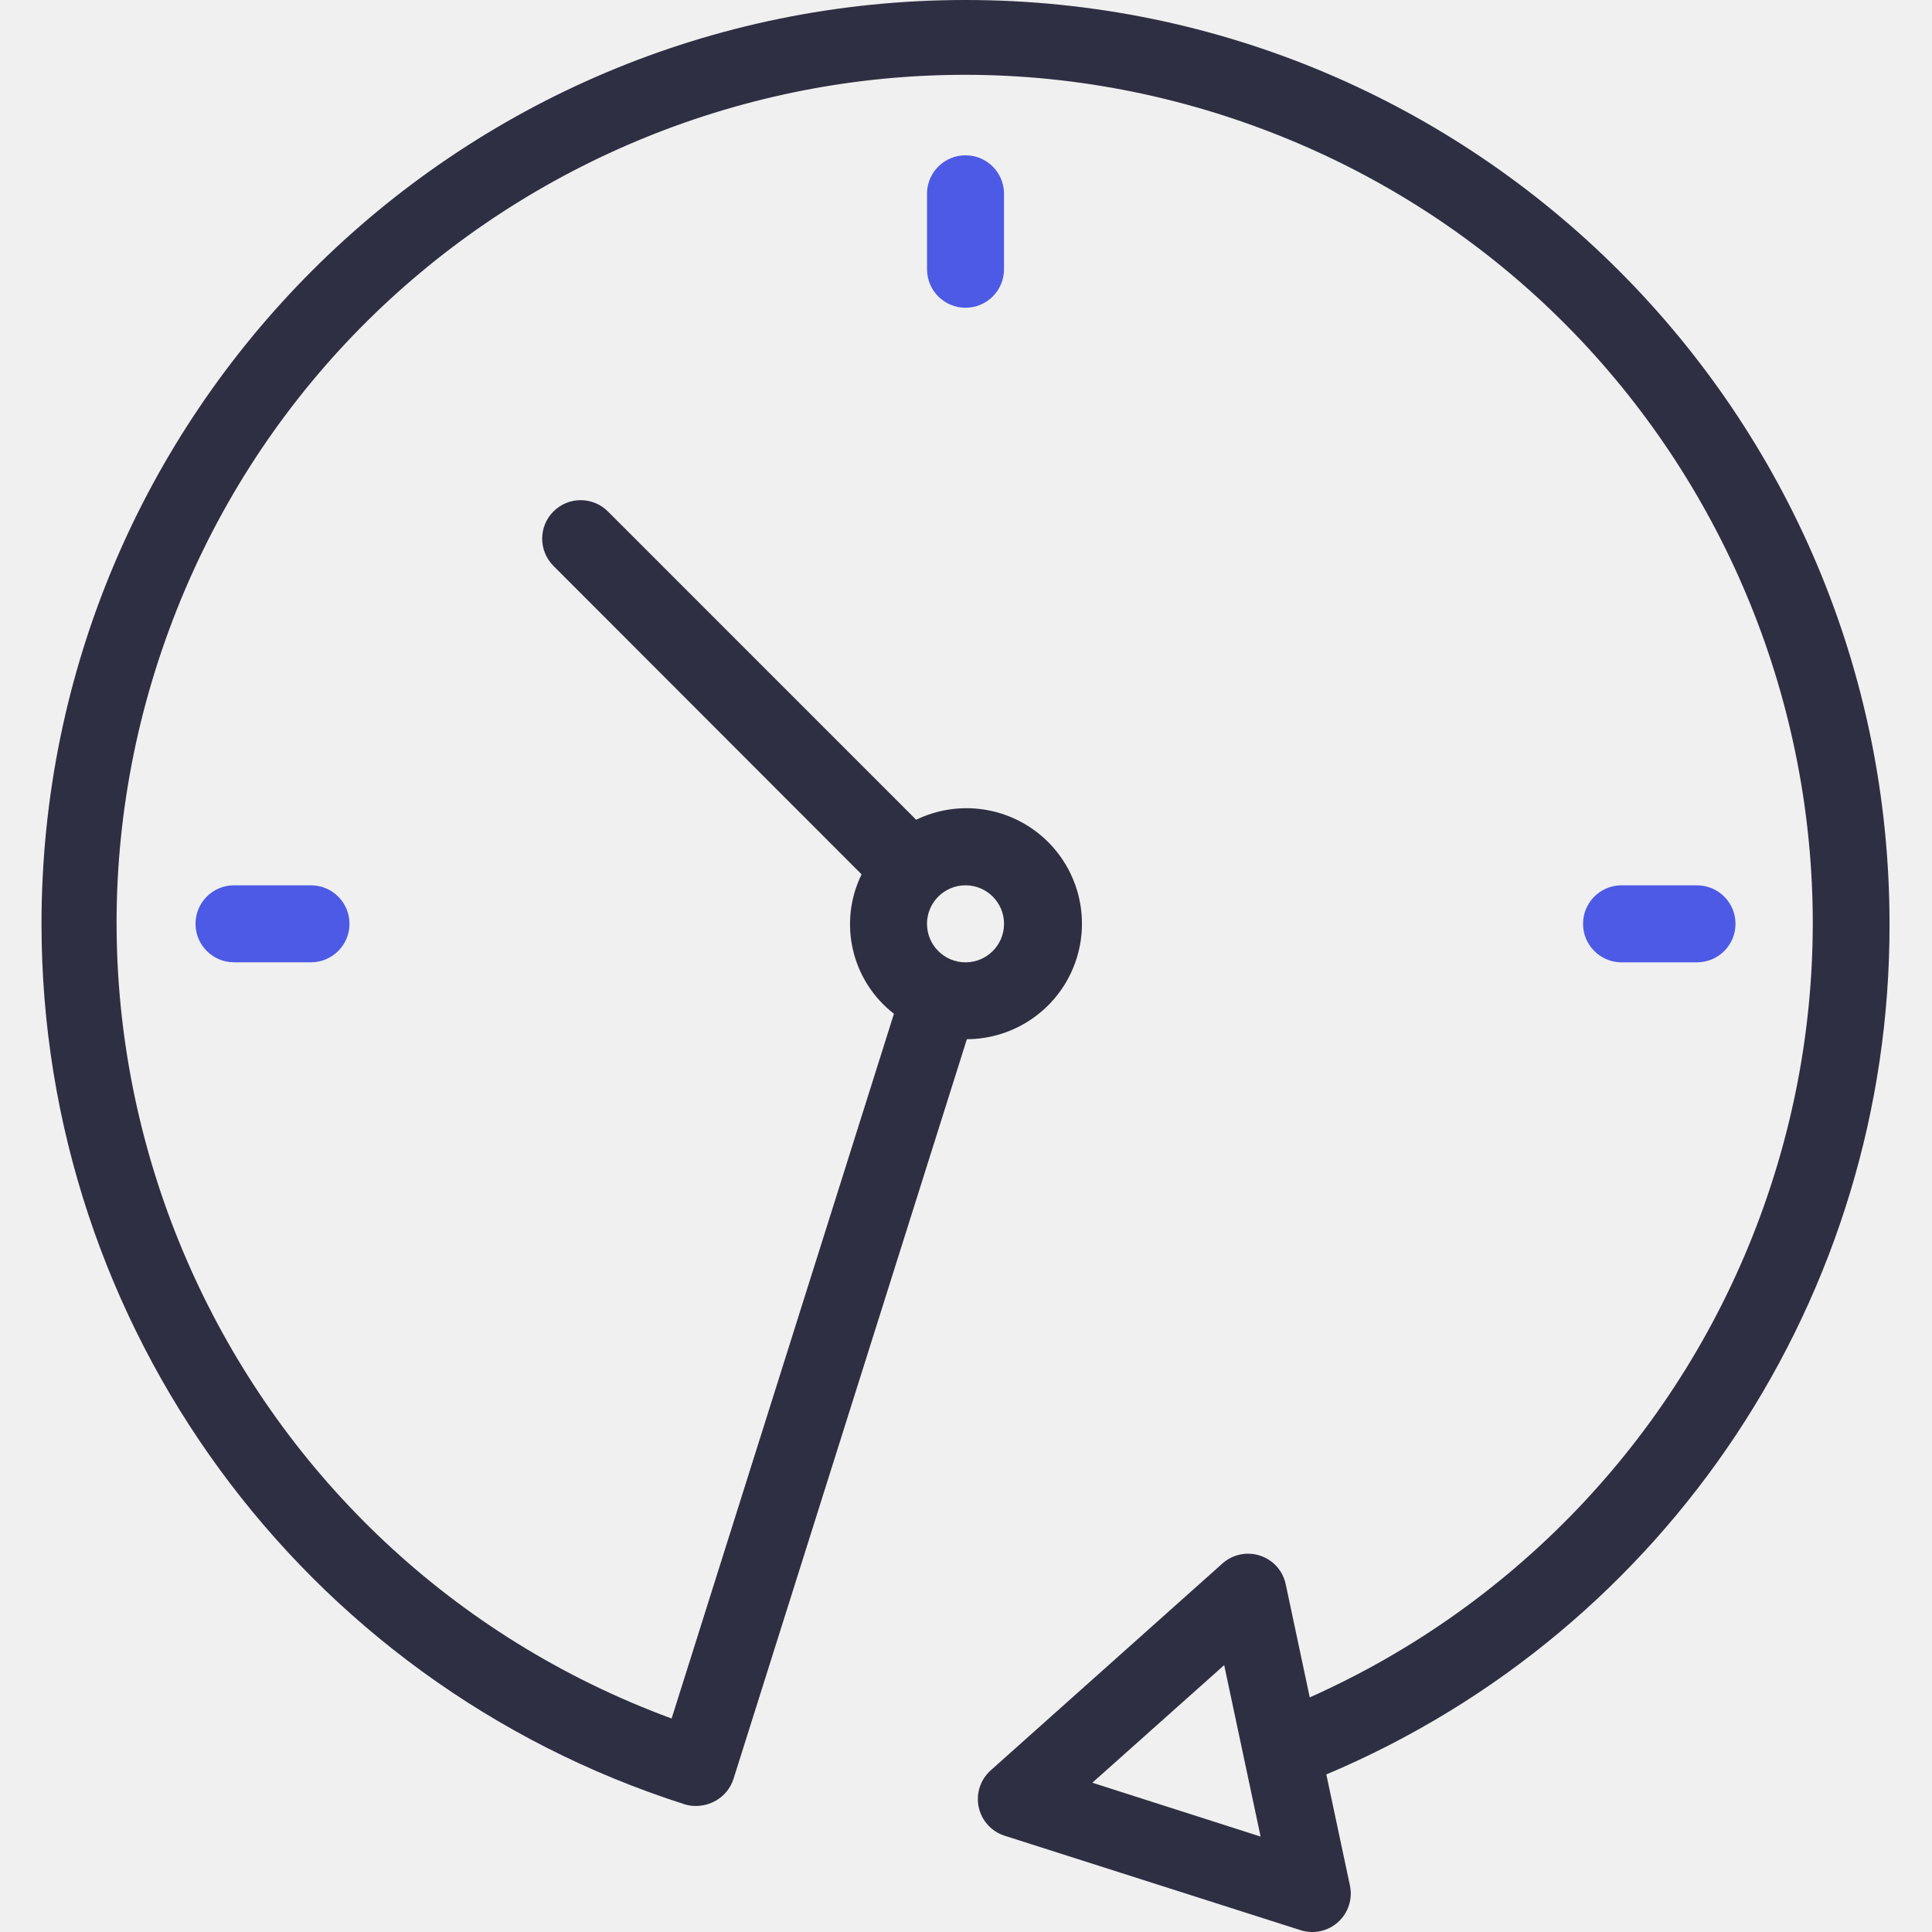
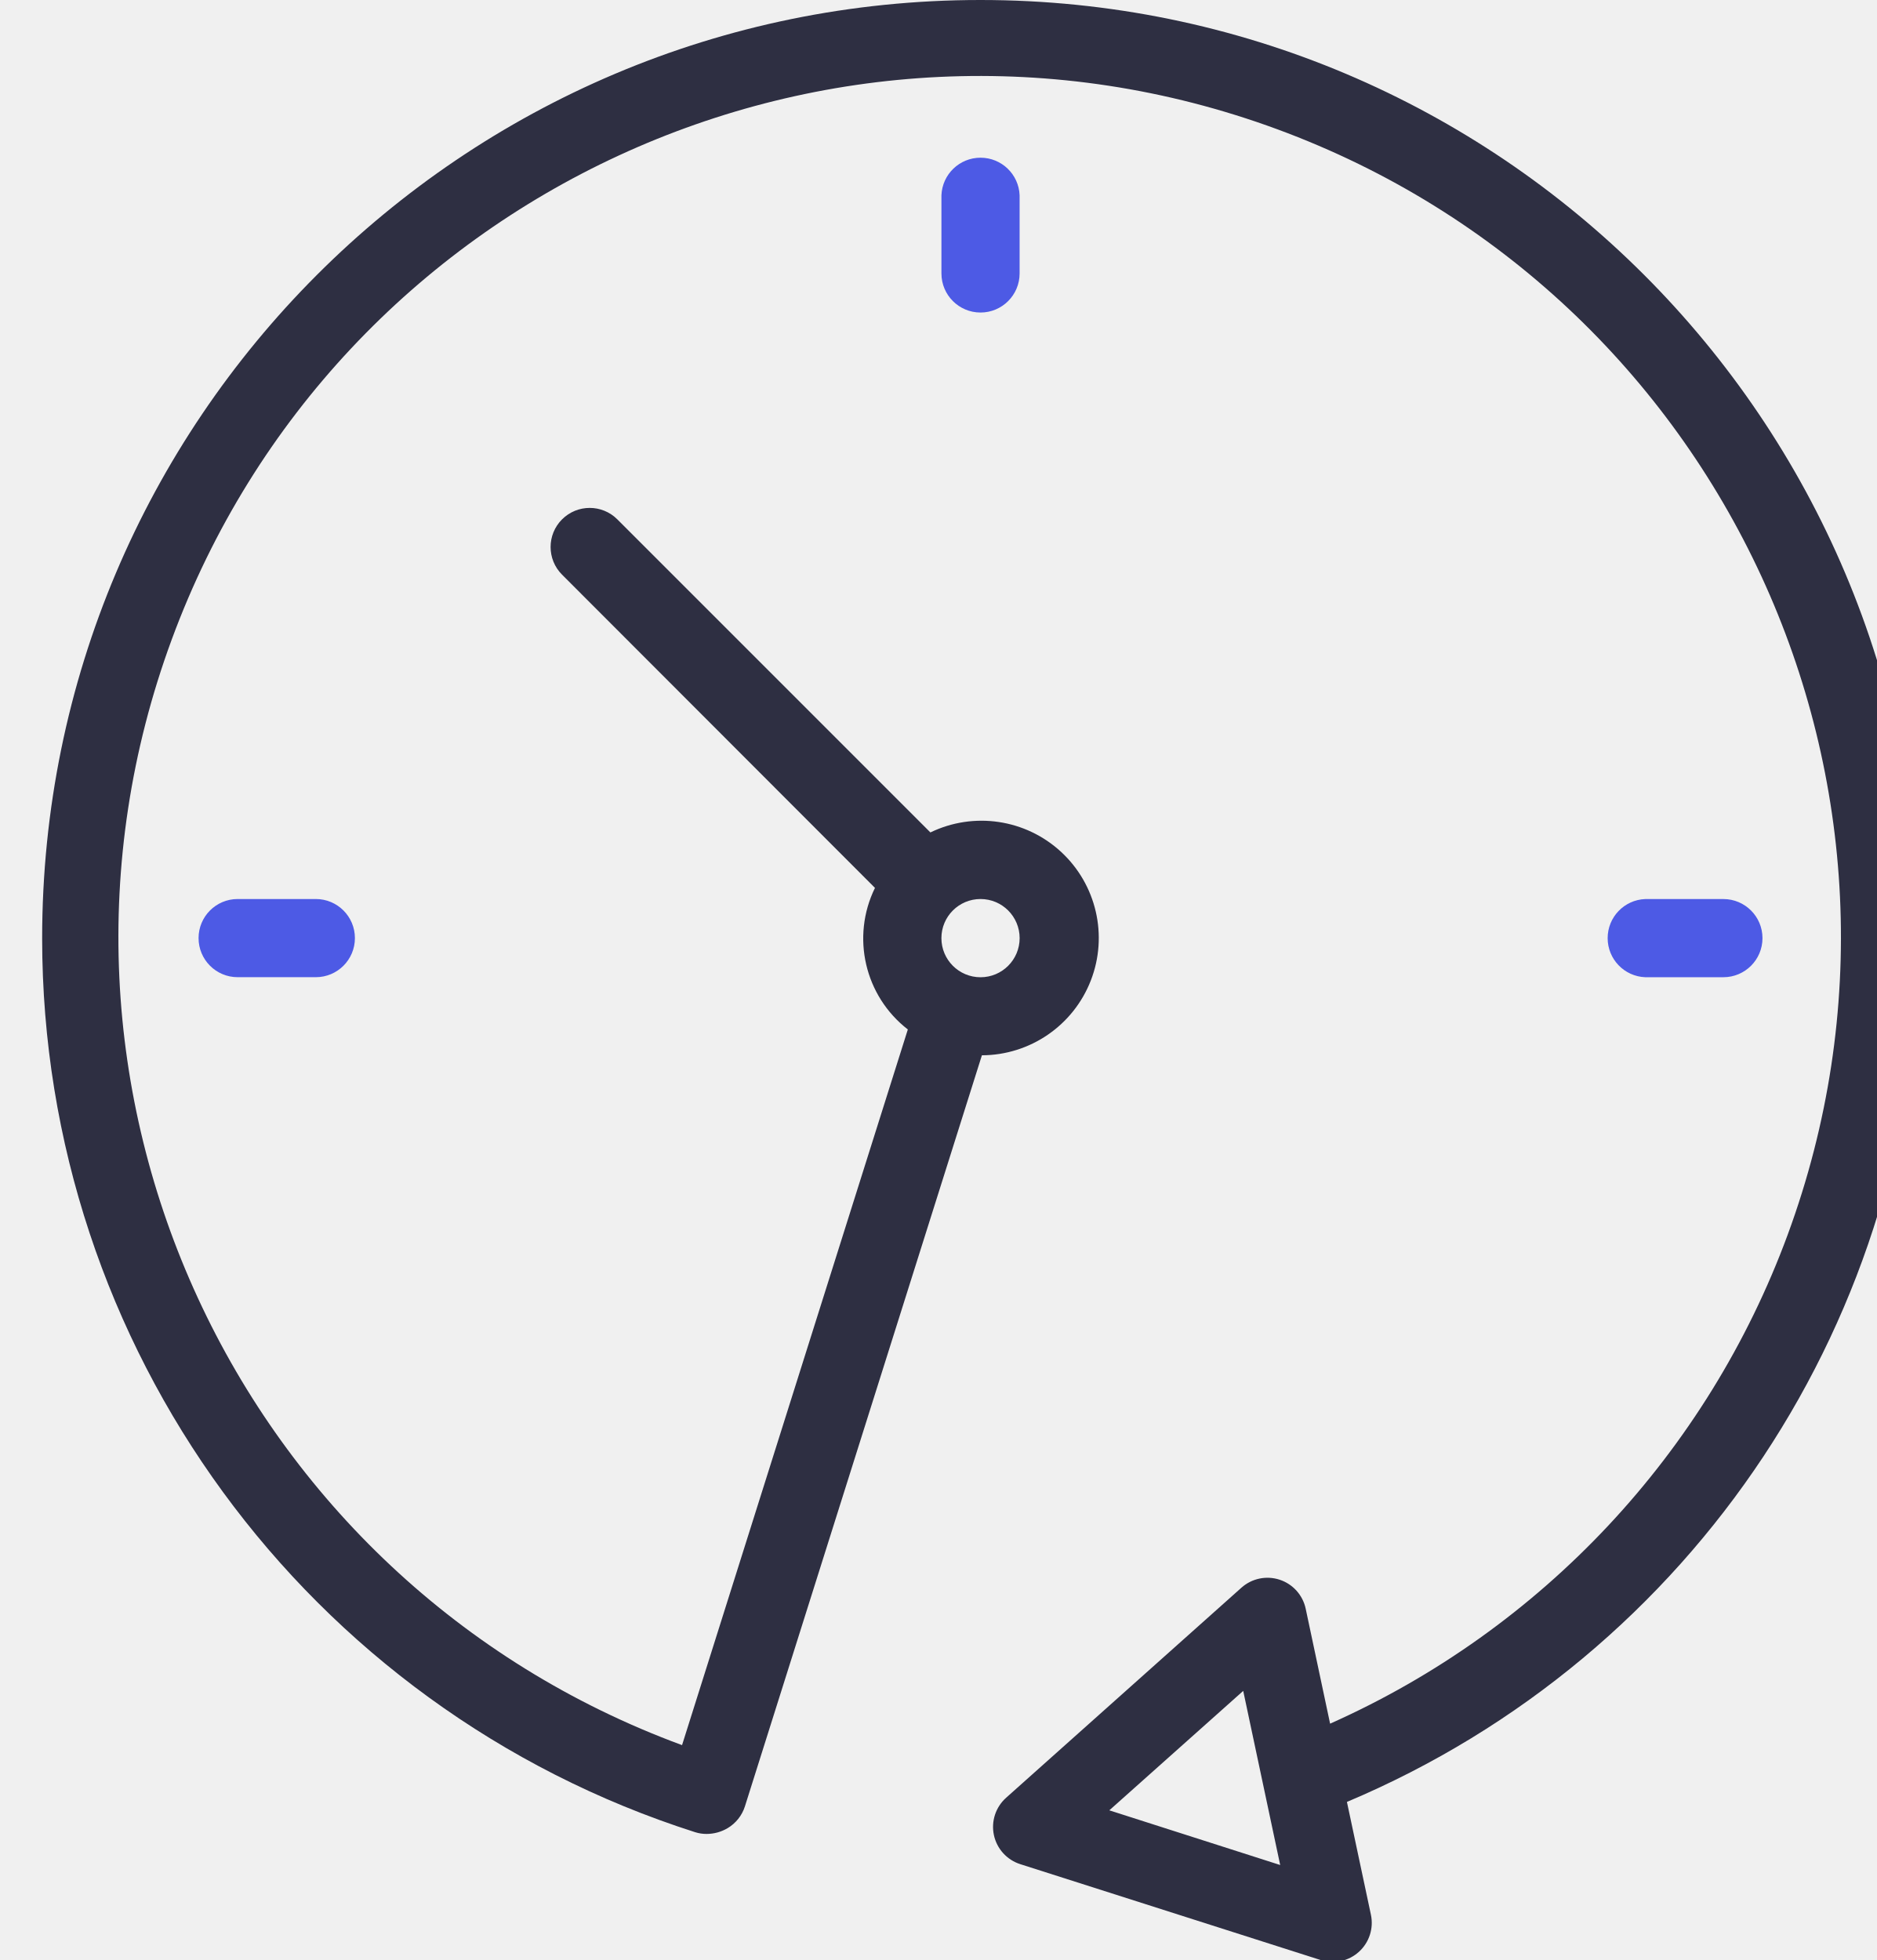
- <svg xmlns="http://www.w3.org/2000/svg" width="64" height="64" fill="none">
+ <svg xmlns="http://www.w3.org/2000/svg" fill="none">
  <g clip-path="url(#a)">
    <path fill="#2E2F42" d="M62.593 30.602C62.59 13.698 48.883-.003 31.977 0 15.073.003 1.372 13.71 1.375 30.616a30.61 30.61 0 0 0 21.299 29.152c.12.038.247.058.373.057.242 0 .478-.065.685-.187.27-.16.472-.414.567-.713l7.73-24.5a3.826 3.826 0 1 0-1.68-7.27L20.137 16.942a1.275 1.275 0 0 0-1.803 1.804l10.207 10.218a3.752 3.752 0 0 0 1.072 4.618l-7.365 23.346C7.692 51.566.239 35.42 5.601 20.864 10.963 6.31 27.11-1.145 41.665 4.217 56.22 9.58 63.673 25.726 58.312 40.281a28.087 28.087 0 0 1-14.925 15.947l-.796-3.749a1.275 1.275 0 0 0-2.096-.687l-7.674 6.851a1.275 1.275 0 0 0 .462 2.169l9.797 3.127a1.275 1.275 0 0 0 1.638-1.48l-.782-3.678a30.51 30.51 0 0 0 18.657-28.178Zm-30.609-1.275a1.276 1.276 0 1 1 0 2.552 1.276 1.276 0 0 1 0-2.552Zm4.201 29.728 4.368-3.896 1.206 5.68-5.574-1.784Z" />
    <path fill="#4D5AE5" d="M30.709 6.37v2.55a1.275 1.275 0 1 0 2.55 0V6.37a1.276 1.276 0 0 0-2.55 0ZM7.752 29.327a1.275 1.275 0 0 0 0 2.55h2.55a1.275 1.275 0 1 0 0-2.55h-2.55Zm48.464 2.551a1.275 1.275 0 1 0 0-2.55h-2.55a1.276 1.276 0 0 0 0 2.55h2.55Z" />
  </g>
  <defs>
    <clipPath id="a">
      <path fill="#fff" d="M0 0h64v64H0z" />
    </clipPath>
  </defs>
</svg>
